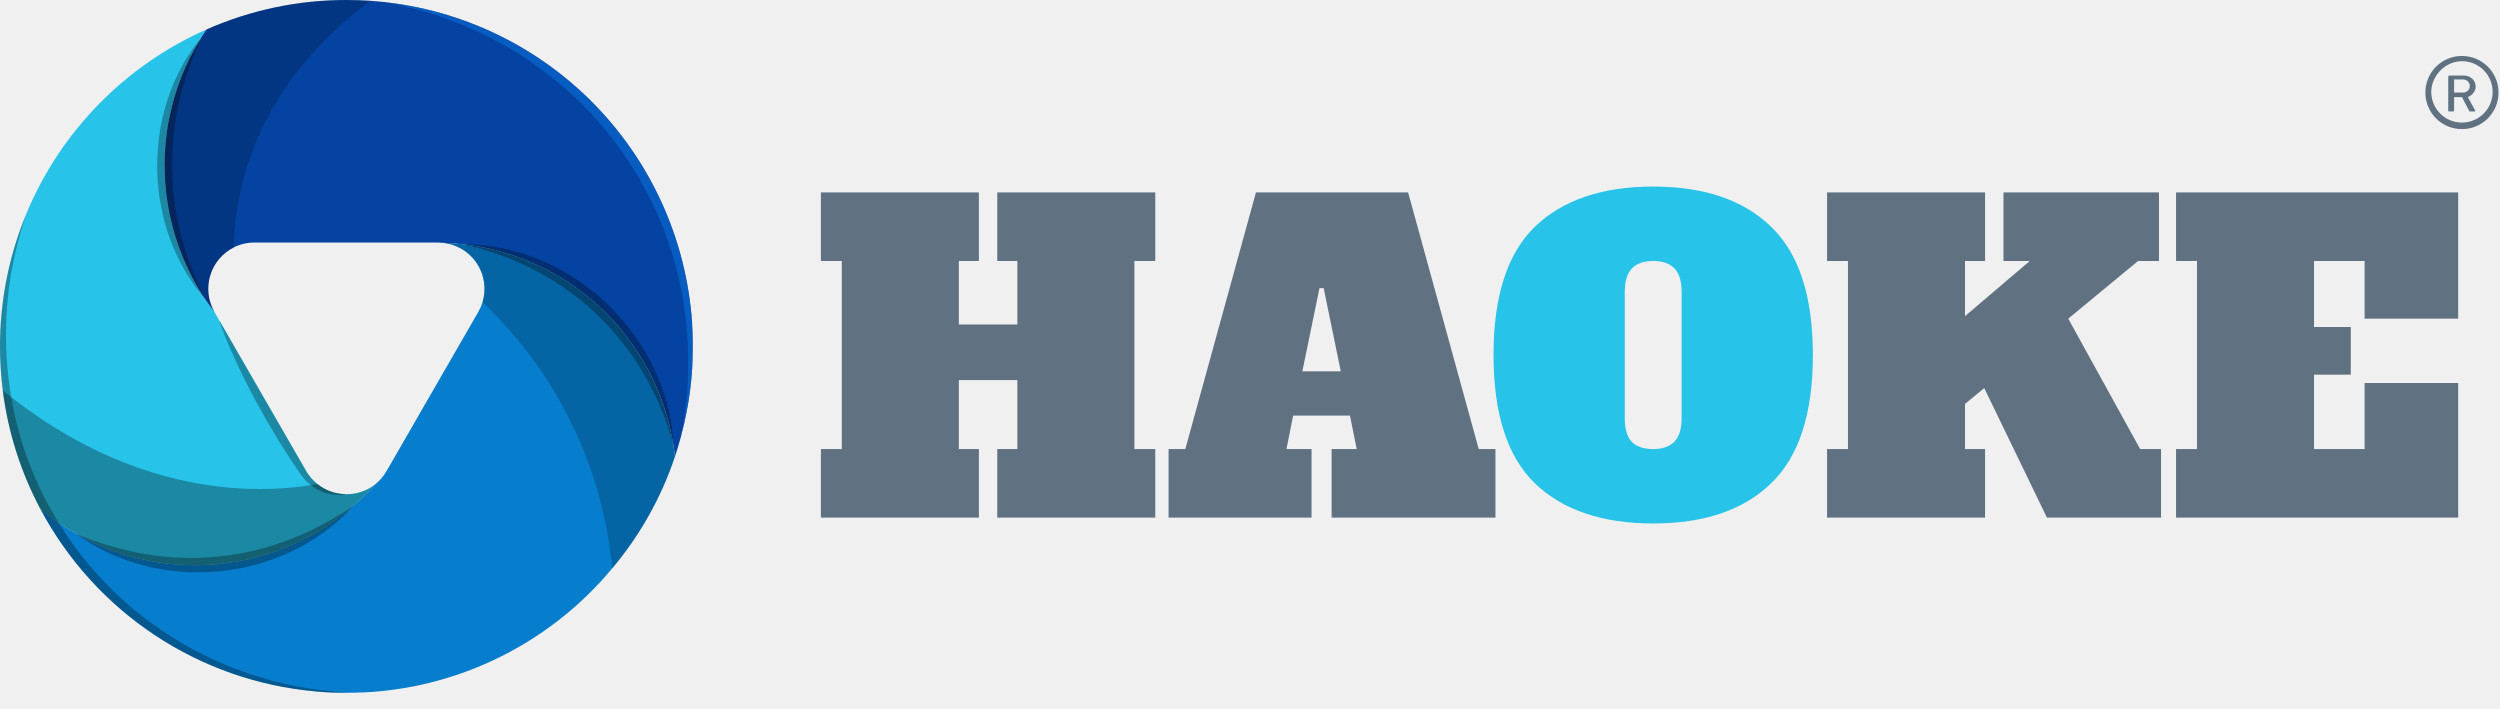
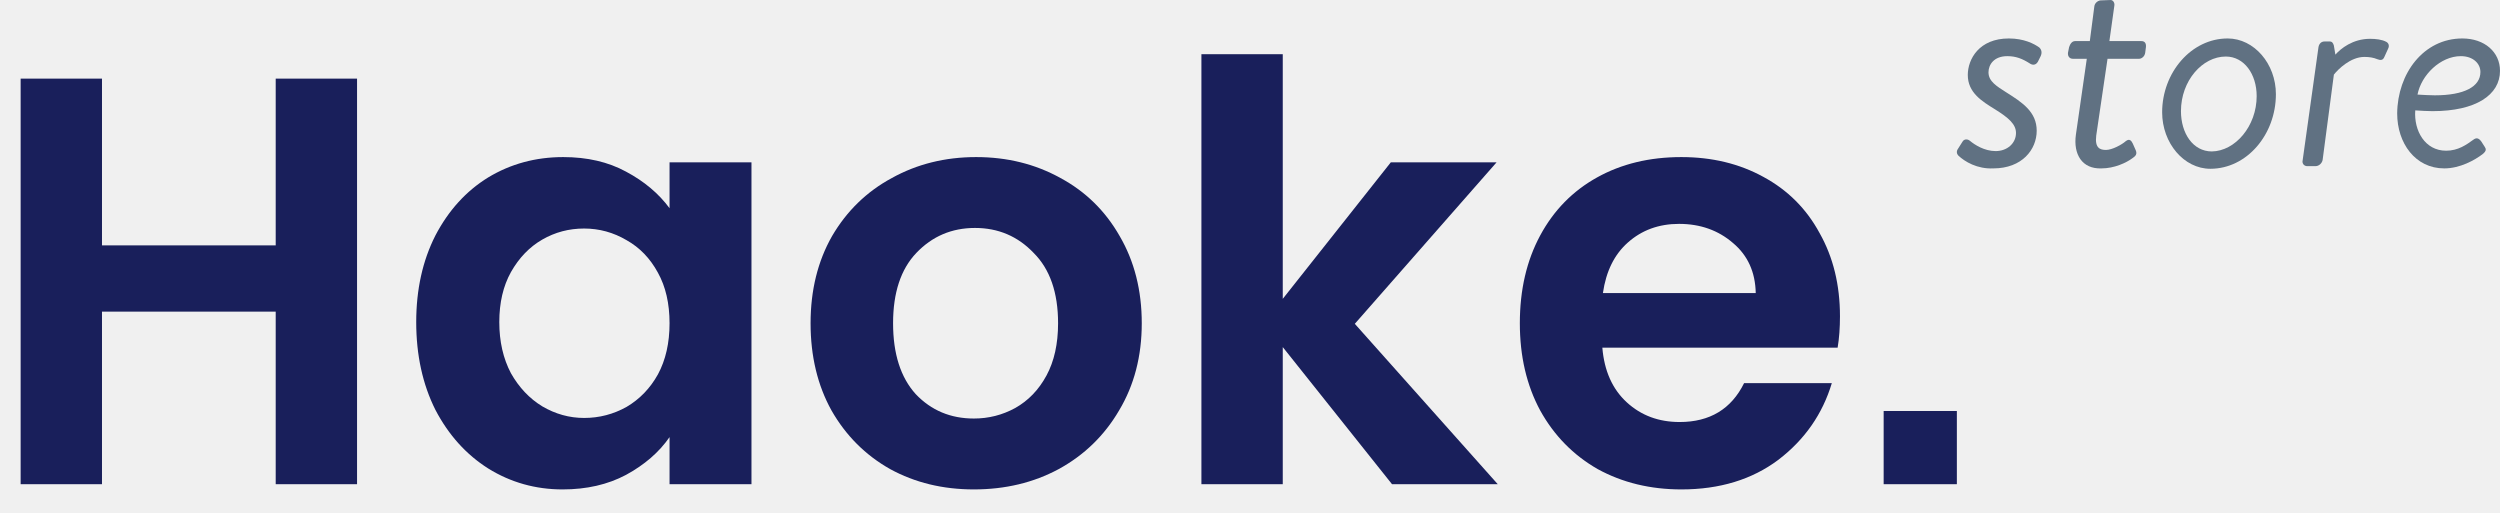
- <svg xmlns="http://www.w3.org/2000/svg" width="134" height="38" viewBox="0 0 134 38" fill="none">
-   <mask id="mask0_827_246" style="mask-type:luminance" maskUnits="userSpaceOnUse" x="0" y="0" width="38" height="38">
-     <path d="M37.138 0H0V37.138H37.138V0Z" fill="white" />
-   </mask>
-   <g mask="url(#mask0_827_246)">
-     <path d="M10.46 30.294C8.249 30.297 6.075 29.727 4.151 28.638C4.14 28.633 4.129 28.633 4.124 28.628H4.119C4.116 28.624 4.112 28.622 4.108 28.622C3.776 28.437 3.454 28.235 3.144 28.017H3.138C2.799 27.784 2.472 27.534 2.158 27.267C1.109 25.293 0.428 23.144 0.15 20.926C0.051 20.144 0.001 19.357 1.40199e-06 18.569C-0.001 16.136 0.476 13.727 1.403 11.478C1.412 11.465 1.418 11.45 1.419 11.435C1.422 11.426 1.426 11.417 1.43 11.408C3.271 7.019 6.722 3.5 11.076 1.575C10.969 1.73 10.862 1.891 10.76 2.057L10.755 2.062V2.067C10.753 2.077 10.749 2.086 10.744 2.094C9.455 4.181 8.788 6.592 8.822 9.045C8.857 11.497 9.59 13.889 10.937 15.94C10.94 15.942 10.942 15.946 10.942 15.95C10.943 15.954 10.944 15.958 10.947 15.961C11.124 16.218 11.295 16.47 11.489 16.71C11.489 16.716 11.489 16.721 11.494 16.721L11.756 17.182C11.757 17.186 11.758 17.19 11.761 17.193L11.777 17.209L12.645 18.72L16.416 25.254C16.631 25.621 16.936 25.926 17.303 26.142C17.669 26.358 18.085 26.476 18.51 26.485C18.52 26.489 18.531 26.491 18.542 26.491C19.094 26.499 19.632 26.323 20.074 25.993C19.714 26.399 19.328 26.78 18.917 27.134C18.905 27.144 18.893 27.153 18.88 27.161C16.74 29.013 14.047 30.106 11.221 30.267C10.969 30.283 10.717 30.294 10.46 30.294Z" fill="url(#paint0_linear_827_246)" />
-     <path d="M36.179 24.471C36.158 24.257 36.126 24.046 36.094 23.84C36.089 23.824 36.085 23.808 36.083 23.792C35.628 21.037 34.289 18.504 32.269 16.576C30.249 14.648 27.657 13.429 24.883 13.102C24.871 13.098 24.859 13.096 24.846 13.097C24.45 13.049 24.048 13.022 23.641 13.011C23.616 13.006 23.591 13.004 23.566 13.005C23.541 13.001 23.516 13 23.491 13H13.647C13.262 12.997 12.882 13.085 12.538 13.257C12.236 13.408 11.967 13.619 11.749 13.877C11.531 14.135 11.368 14.435 11.27 14.759C11.171 15.082 11.14 15.422 11.178 15.758C11.215 16.094 11.321 16.418 11.488 16.712C11.295 16.471 11.124 16.219 10.947 15.962C10.944 15.959 10.943 15.955 10.942 15.951C10.942 15.947 10.94 15.943 10.936 15.941C9.214 13.31 8.508 10.142 8.95 7.029C8.987 6.76 9.035 6.493 9.094 6.231C9.396 4.766 9.954 3.366 10.744 2.095C10.749 2.087 10.752 2.078 10.755 2.069V2.063L10.76 2.058C10.862 1.892 10.969 1.731 11.076 1.576C13.436 0.534 15.989 -0.002 18.569 0.001C19.003 0.001 19.431 0.017 19.86 0.044C20.138 0.066 20.417 0.087 20.695 0.119C20.713 0.124 20.731 0.128 20.749 0.13C25.265 0.661 29.43 2.832 32.452 6.231C35.473 9.631 37.141 14.021 37.138 18.569C37.14 20.151 36.937 21.726 36.533 23.256C36.527 23.293 36.522 23.32 36.517 23.341C36.415 23.727 36.3 24.102 36.179 24.471Z" fill="url(#paint1_linear_827_246)" />
-     <path d="M18.569 37.138C18.011 37.141 17.453 37.114 16.898 37.058C13.82 36.783 10.859 35.744 8.285 34.034C5.711 32.324 3.605 29.998 2.158 27.267C2.472 27.534 2.799 27.784 3.139 28.017H3.144C3.455 28.235 3.776 28.437 4.108 28.622C4.112 28.622 4.116 28.624 4.119 28.628H4.124C4.13 28.633 4.14 28.633 4.151 28.638C6.075 29.727 8.249 30.297 10.46 30.293C10.717 30.293 10.969 30.283 11.221 30.267C14.046 30.105 16.739 29.013 18.878 27.16C18.892 27.153 18.904 27.144 18.916 27.133C19.326 26.779 19.713 26.398 20.073 25.993C20.334 25.791 20.553 25.54 20.715 25.253L20.801 25.114V25.108L22.317 22.478L22.756 21.712L25.636 16.721C25.73 16.556 25.805 16.382 25.861 16.201C25.97 15.843 25.996 15.465 25.938 15.095C25.88 14.725 25.738 14.373 25.524 14.066C25.311 13.759 25.03 13.504 24.703 13.321C24.376 13.138 24.012 13.031 23.639 13.009C24.046 13.02 24.447 13.047 24.843 13.095C24.856 13.094 24.869 13.096 24.881 13.1C27.654 13.427 30.246 14.646 32.267 16.574C34.287 18.503 35.625 21.035 36.08 23.791C36.083 23.806 36.086 23.822 36.091 23.838C36.123 24.046 36.155 24.255 36.177 24.469C35.444 26.663 34.303 28.697 32.813 30.466C31.075 32.556 28.897 34.237 26.435 35.391C23.973 36.544 21.288 37.141 18.569 37.138Z" fill="url(#paint2_linear_827_246)" />
-     <g style="mix-blend-mode:multiply" opacity="0.3">
-       <path d="M10.46 30.293C8.249 30.297 6.075 29.727 4.151 28.638C4.14 28.633 4.13 28.633 4.124 28.628H4.119C4.116 28.624 4.112 28.622 4.108 28.622C3.776 28.437 3.455 28.235 3.144 28.017H3.139C2.799 27.784 2.472 27.534 2.158 27.267C1.109 25.293 0.428 23.144 0.15 20.926C0.3 21.049 0.455 21.172 0.605 21.29C7.343 26.555 13.615 26.484 16.663 26.003C16.786 25.982 16.903 25.966 17.016 25.944C17.44 26.286 17.966 26.476 18.51 26.485C18.52 26.488 18.531 26.49 18.542 26.491C19.094 26.498 19.632 26.323 20.074 25.993C19.714 26.398 19.328 26.779 18.917 27.133C18.906 27.144 18.893 27.153 18.88 27.16C16.74 29.013 14.047 30.105 11.221 30.267C10.969 30.283 10.717 30.293 10.46 30.293Z" fill="black" />
-     </g>
-     <g style="mix-blend-mode:multiply" opacity="0.2">
-       <path d="M32.816 30.47C32.307 25.028 29.836 19.956 25.864 16.202C25.973 15.844 25.999 15.466 25.941 15.096C25.883 14.726 25.741 14.374 25.527 14.066C25.313 13.759 25.032 13.504 24.706 13.321C24.379 13.138 24.015 13.032 23.641 13.01C24.048 13.02 24.45 13.047 24.846 13.095C24.859 13.095 24.872 13.097 24.884 13.101C27.657 13.427 30.249 14.647 32.269 16.575C34.289 18.503 35.628 21.036 36.083 23.791C36.086 23.807 36.089 23.823 36.094 23.838C36.126 24.047 36.158 24.256 36.179 24.47C35.447 26.664 34.306 28.7 32.816 30.47Z" fill="black" />
-     </g>
-     <g style="mix-blend-mode:multiply" opacity="0.2">
-       <path d="M11.488 16.71C11.295 16.464 11.118 16.212 10.942 15.95C10.941 15.946 10.94 15.942 10.936 15.94C9.588 13.886 8.854 11.489 8.822 9.033C8.79 6.576 9.46 4.161 10.755 2.073V2.062L10.76 2.057C10.862 1.891 10.968 1.73 11.076 1.575C13.436 0.533 15.989 -0.003 18.569 1.66591e-05C19.003 1.66591e-05 19.431 0.016 19.86 0.043C13.459 4.783 12.565 10.566 12.538 13.257C12.236 13.408 11.967 13.619 11.749 13.877C11.531 14.135 11.368 14.435 11.27 14.758C11.172 15.081 11.141 15.421 11.178 15.757C11.216 16.092 11.321 16.417 11.488 16.71Z" fill="black" />
-     </g>
-     <g style="mix-blend-mode:screen" opacity="0.5">
-       <path d="M36.533 23.256C36.57 23.052 36.64 22.634 36.722 22.04C36.876 20.856 36.923 19.66 36.864 18.467C36.828 17.674 36.745 16.884 36.617 16.1C36.472 15.232 36.269 14.375 36.012 13.534C35.732 12.637 35.386 11.762 34.979 10.915C34.559 10.04 34.072 9.198 33.522 8.398C32.982 7.601 32.382 6.845 31.728 6.138C31.085 5.455 30.398 4.814 29.671 4.221C29.323 3.92 28.943 3.685 28.594 3.412C28.225 3.171 27.877 2.919 27.513 2.71C27.149 2.501 26.8 2.281 26.441 2.11C26.093 1.921 25.75 1.751 25.408 1.607C25.077 1.451 24.749 1.312 24.433 1.2C24.117 1.071 23.822 0.953 23.533 0.862C22.967 0.664 22.457 0.532 22.033 0.423C21.61 0.314 21.273 0.252 21.048 0.198C20.903 0.166 20.801 0.139 20.748 0.128C25.265 0.659 29.43 2.831 32.452 6.23C35.474 9.63 37.141 14.021 37.138 18.569C37.141 20.151 36.937 21.726 36.533 23.256Z" fill="#0443A2" />
-     </g>
-     <g style="mix-blend-mode:multiply" opacity="0.3">
-       <path d="M18.569 37.138C18.011 37.141 17.453 37.114 16.898 37.058C12.685 36.682 8.727 34.878 5.681 31.944C2.635 29.009 0.683 25.122 0.15 20.926C0.051 20.144 0.001 19.357 1.40199e-06 18.569C-0.001 16.136 0.476 13.727 1.403 11.478C1.344 11.655 1.178 12.153 0.978 12.913C0.624 14.233 0.412 15.587 0.347 16.952C0.271 18.403 0.357 19.858 0.603 21.29C0.678 21.735 0.77 22.19 0.882 22.645C1.14 23.687 1.485 24.704 1.916 25.687C2.136 26.185 2.382 26.699 2.644 27.16C2.805 27.449 2.971 27.739 3.137 28.017H3.142C3.265 28.215 3.389 28.408 3.517 28.596C4.124 29.519 4.816 30.383 5.585 31.177C6.323 31.957 7.129 32.67 7.993 33.309C8.8 33.909 9.652 34.445 10.542 34.914C10.976 35.128 11.389 35.343 11.812 35.514C12.021 35.605 12.224 35.691 12.426 35.777C12.629 35.852 12.833 35.926 13.031 35.996C13.422 36.151 13.819 36.253 14.183 36.366C14.552 36.489 14.911 36.564 15.243 36.644C15.556 36.725 15.872 36.789 16.191 36.837C16.486 36.884 16.758 36.944 17 36.965C18.001 37.069 18.569 37.138 18.569 37.138Z" fill="black" />
-     </g>
-     <g style="mix-blend-mode:multiply" opacity="0.3">
-       <path d="M18.012 26.525C17.522 26.494 17.053 26.315 16.668 26.011L16.662 26.005C16.403 25.802 16.183 25.554 16.014 25.271C15.832 25.009 15.639 24.73 15.452 24.436C15.264 24.141 15.066 23.841 14.879 23.525C14.691 23.209 14.504 22.893 14.312 22.572C14.13 22.251 13.953 21.924 13.771 21.602C13.589 21.281 13.434 20.96 13.273 20.654C12.952 20.033 12.673 19.444 12.448 18.93C12.189 18.364 11.96 17.785 11.762 17.195L11.778 17.21L12.646 18.721L16.417 25.256C16.632 25.622 16.937 25.928 17.303 26.144C17.67 26.36 18.086 26.478 18.511 26.487C18.521 26.491 18.532 26.492 18.543 26.493C18.543 26.493 18.496 26.498 18.409 26.514C18.278 26.533 18.144 26.536 18.012 26.525Z" fill="black" />
-     </g>
-     <g style="mix-blend-mode:multiply" opacity="0.3">
-       <path d="M10.95 15.959C10.95 15.959 10.794 15.788 10.548 15.465C10.207 15.015 9.907 14.536 9.651 14.033C9.284 13.318 8.997 12.564 8.794 11.786C8.68 11.345 8.592 10.898 8.53 10.447C8.47 9.98 8.435 9.511 8.425 9.04C8.419 8.801 8.432 8.568 8.439 8.339C8.454 8.1 8.467 7.862 8.493 7.631C8.539 7.178 8.615 6.728 8.721 6.285C8.899 5.501 9.166 4.739 9.516 4.015C9.758 3.505 10.045 3.018 10.374 2.56C10.61 2.229 10.763 2.054 10.763 2.054L10.514 2.637C10.358 3.008 10.149 3.539 9.945 4.185C9.715 4.917 9.538 5.665 9.415 6.422C9.342 6.834 9.304 7.265 9.266 7.701C9.245 7.921 9.238 8.138 9.228 8.355C9.226 8.584 9.219 8.809 9.228 9.029C9.237 9.901 9.322 10.772 9.483 11.63C9.571 12.038 9.648 12.438 9.755 12.81C9.861 13.183 9.967 13.531 10.073 13.853C10.298 14.492 10.52 15.02 10.687 15.383L10.95 15.959Z" fill="black" />
-     </g>
-     <g style="mix-blend-mode:multiply" opacity="0.3">
-       <path d="M4.106 28.623C4.106 28.623 4.338 28.722 4.744 28.871C5.15 29.021 5.733 29.225 6.44 29.412C7.243 29.62 8.06 29.764 8.885 29.842C9.335 29.889 9.803 29.897 10.276 29.903H10.454L10.625 29.895L10.994 29.879L11.179 29.87L11.346 29.857L11.716 29.824C12.19 29.779 12.661 29.709 13.127 29.614C13.589 29.514 14.045 29.413 14.476 29.276C15.269 29.037 16.042 28.733 16.786 28.369C17.319 28.107 17.838 27.817 18.341 27.501L18.918 27.132C18.918 27.132 18.875 27.18 18.795 27.263C18.714 27.347 18.602 27.481 18.439 27.627C18.001 28.05 17.525 28.432 17.017 28.768C16.677 28.997 16.324 29.205 15.96 29.392C15.114 29.827 14.217 30.156 13.29 30.372C12.792 30.485 12.287 30.569 11.779 30.624L11.409 30.65L11.205 30.663L11.019 30.667L10.65 30.677L10.454 30.682L10.265 30.677C8.903 30.639 7.558 30.358 6.294 29.847C5.73 29.617 5.187 29.338 4.673 29.012C4.484 28.897 4.347 28.795 4.252 28.727L4.106 28.623Z" fill="black" />
-     </g>
-     <g style="mix-blend-mode:multiply" opacity="0.3">
-       <path d="M24.837 13.09L25.025 13.093C25.149 13.099 25.329 13.091 25.559 13.115C26.2 13.158 26.835 13.263 27.456 13.426C28.341 13.658 29.195 13.996 30 14.432C30.928 14.936 31.785 15.561 32.549 16.289C32.934 16.661 33.294 17.056 33.63 17.473C34.528 18.593 35.21 19.871 35.639 21.241C35.832 21.853 35.966 22.482 36.039 23.12C36.074 23.348 36.073 23.531 36.087 23.654L36.099 23.842C36.099 23.842 36.026 23.588 35.885 23.154C35.694 22.559 35.469 21.976 35.211 21.407C34.848 20.613 34.417 19.852 33.925 19.131C33.654 18.739 33.355 18.349 33.034 17.967C32.71 17.58 32.363 17.213 31.995 16.868C31.635 16.517 31.254 16.187 30.854 15.882C30.454 15.585 30.06 15.289 29.651 15.045C28.908 14.587 28.127 14.192 27.318 13.865C26.736 13.633 26.14 13.435 25.535 13.271L24.837 13.09Z" fill="black" />
-     </g>
-   </g>
-   <path d="M116.637 27.744V24.07H117.758V13.988H116.637V10.314H131.76V17.08H126.742V13.988H124.031V17.528H126.002V20.082H124.031V24.07H126.742V20.53H131.76V27.744H116.637Z" fill="#607182" />
-   <path d="M114.712 24.07H115.832V27.744H109.716L106.355 20.799L105.324 21.65V24.07H106.4V27.744H97.931V24.07H99.051V13.988H97.931V10.314H106.4V13.988H105.324V16.945L108.797 13.988H107.386V10.314H115.72V13.988H114.6L110.858 17.08L114.712 24.07Z" fill="#607182" />
-   <path d="M88.611 28.058C85.878 28.058 83.765 27.341 82.271 25.907C80.792 24.473 80.053 22.18 80.053 19.029C80.053 15.877 80.792 13.585 82.271 12.151C83.765 10.717 85.878 10 88.611 10C91.345 10 93.451 10.717 94.929 12.151C96.423 13.585 97.17 15.877 97.17 19.029C97.17 22.18 96.423 24.473 94.929 25.907C93.451 27.341 91.345 28.058 88.611 28.058ZM88.611 24.07C89.119 24.07 89.5 23.935 89.754 23.666C90.008 23.398 90.135 22.979 90.135 22.412V15.646C90.135 15.078 90.008 14.66 89.754 14.391C89.5 14.122 89.119 13.988 88.611 13.988C88.103 13.988 87.723 14.122 87.469 14.391C87.215 14.66 87.088 15.078 87.088 15.646V22.412C87.088 22.994 87.215 23.42 87.469 23.689C87.723 23.943 88.103 24.07 88.611 24.07Z" fill="#27C3E9" />
-   <path d="M79.26 24.07H80.156V27.744H71.374V24.07H72.718L72.36 22.277H69.313L68.954 24.07H70.299V27.744H62.636V24.07H63.533L67.319 10.314H75.474L79.26 24.07ZM69.806 19.902H71.867L70.948 15.444H70.724L69.806 19.902Z" fill="#607182" />
-   <path d="M61.923 13.988H60.803V24.07H61.923V27.744H53.454V24.07H54.53V20.373H51.393V24.07H52.469V27.744H44V24.07H45.12V13.988H44V10.314H52.469V13.988H51.393V17.393H54.53V13.988H53.454V10.314H61.923V13.988Z" fill="#607182" />
-   <path d="M131.96 6.92C133.045 6.92 133.92 6.045 133.92 4.96C133.92 3.875 133.045 3 131.96 3C130.875 3 130 3.875 130 4.96C130 6.045 130.875 6.92 131.96 6.92ZM131.96 3.28C132.87 3.28 133.605 4.015 133.605 4.925C133.605 5.835 132.87 6.57 131.96 6.57C131.05 6.57 130.315 5.835 130.315 4.925C130.315 4.085 131.05 3.28 131.96 3.28Z" fill="#607182" />
-   <path d="M131.295 5.975H131.47C131.505 5.975 131.54 5.94 131.54 5.905V5.205H131.96L132.345 5.94C132.345 5.975 132.38 5.975 132.415 5.975H132.625C132.66 5.975 132.695 5.94 132.66 5.905L132.275 5.205C132.52 5.1 132.695 4.89 132.695 4.645C132.695 4.295 132.415 4.05 132.065 4.05H131.295C131.26 4.05 131.225 4.085 131.225 4.12V5.975C131.225 5.94 131.26 5.975 131.295 5.975ZM131.54 4.26H132.03C132.205 4.26 132.38 4.4 132.38 4.61C132.38 4.82 132.205 4.96 132.03 4.96H131.54V4.26Z" fill="#607182" />
-   <defs>
-     <linearGradient id="paint0_linear_827_246" x1="-626.431" y1="13.895" x2="-600.278" y2="13.895" gradientUnits="userSpaceOnUse">
-       <stop stop-color="#27C3E9" />
-       <stop offset="0.074" stop-color="#27C3E9" />
-       <stop offset="0.293" stop-color="#27C3E9" />
-       <stop offset="0.501" stop-color="#27C3E9" />
-       <stop offset="0.695" stop-color="#27C3E9" />
-       <stop offset="0.867" stop-color="#27C3E9" />
-       <stop offset="1" stop-color="#27C3E9" />
-     </linearGradient>
-     <linearGradient id="paint1_linear_827_246" x1="-622.79" y1="14.904" x2="-618.064" y2="-10.367" gradientUnits="userSpaceOnUse">
-       <stop stop-color="#0443A2" />
-       <stop offset="1" stop-color="#0443A2" />
-     </linearGradient>
-     <linearGradient id="paint2_linear_827_246" x1="-599.013" y1="18.969" x2="-604.183" y2="-11.388" gradientUnits="userSpaceOnUse">
-       <stop stop-color="#067DCD" />
-       <stop offset="0.238" stop-color="#067DCD" />
-       <stop offset="0.44" stop-color="#067DCD" />
-       <stop offset="0.629" stop-color="#067DCD" />
-       <stop offset="0.81" stop-color="#067DCD" />
-       <stop offset="0.983" stop-color="#067DCD" />
-       <stop offset="1" stop-color="#067DCD" />
-     </linearGradient>
-   </defs>
+ <svg xmlns="http://www.w3.org/2000/svg" width="78" height="16" viewBox="0 0 78 16" fill="none">
+   <path d="M58.77 12.823H61.054V15.107H58.77V12.823Z" fill="#191F5B" />
+   <path d="M57.407 9.868C57.407 10.23 57.383 10.557 57.334 10.847H49.993C50.053 11.572 50.307 12.14 50.754 12.551C51.201 12.962 51.751 13.167 52.404 13.167C53.346 13.167 54.017 12.762 54.416 11.953H57.153C56.863 12.919 56.307 13.717 55.486 14.345C54.664 14.962 53.654 15.27 52.458 15.27C51.491 15.27 50.621 15.059 49.848 14.636C49.086 14.2 48.488 13.59 48.053 12.805C47.63 12.019 47.419 11.113 47.419 10.085C47.419 9.046 47.63 8.134 48.053 7.348C48.476 6.562 49.068 5.958 49.83 5.535C50.591 5.112 51.467 4.901 52.458 4.901C53.413 4.901 54.265 5.106 55.014 5.517C55.776 5.928 56.362 6.514 56.773 7.275C57.196 8.025 57.407 8.889 57.407 9.868ZM54.779 9.143C54.766 8.49 54.531 7.97 54.072 7.584C53.612 7.185 53.05 6.985 52.386 6.985C51.757 6.985 51.225 7.179 50.79 7.566C50.367 7.94 50.108 8.466 50.011 9.143H54.779Z" fill="#191F5B" />
+   <path d="M43.431 15.107L40.022 10.829V15.107H37.484V1.692H40.022V9.324L43.394 5.064H46.694L42.27 10.103L46.73 15.107H43.431Z" fill="#191F5B" />
+   <path d="M30.384 15.27C29.417 15.27 28.547 15.059 27.773 14.636C27 14.2 26.39 13.59 25.942 12.805C25.507 12.019 25.29 11.113 25.29 10.085C25.29 9.058 25.513 8.152 25.96 7.366C26.42 6.581 27.042 5.976 27.828 5.553C28.613 5.118 29.489 4.901 30.456 4.901C31.423 4.901 32.299 5.118 33.085 5.553C33.87 5.976 34.487 6.581 34.934 7.366C35.393 8.152 35.623 9.058 35.623 10.085C35.623 11.113 35.387 12.019 34.916 12.805C34.457 13.59 33.828 14.2 33.031 14.636C32.245 15.059 31.363 15.27 30.384 15.27ZM30.384 13.058C30.843 13.058 31.272 12.95 31.671 12.732C32.082 12.502 32.408 12.164 32.65 11.717C32.892 11.27 33.012 10.726 33.012 10.085C33.012 9.131 32.759 8.399 32.251 7.892C31.756 7.372 31.145 7.112 30.42 7.112C29.695 7.112 29.085 7.372 28.589 7.892C28.106 8.399 27.864 9.131 27.864 10.085C27.864 11.04 28.1 11.777 28.571 12.297C29.054 12.805 29.659 13.058 30.384 13.058Z" fill="#191F5B" />
+   <path d="M12.986 10.049C12.986 9.034 13.185 8.134 13.584 7.348C13.995 6.562 14.545 5.958 15.233 5.535C15.934 5.112 16.714 4.901 17.572 4.901C18.321 4.901 18.974 5.052 19.53 5.354C20.098 5.656 20.551 6.037 20.89 6.496V5.064H23.446V15.107H20.89V13.638C20.563 14.11 20.11 14.502 19.53 14.817C18.962 15.119 18.303 15.27 17.554 15.27C16.708 15.27 15.934 15.052 15.233 14.617C14.545 14.182 13.995 13.572 13.584 12.786C13.185 11.989 12.986 11.076 12.986 10.049ZM20.89 10.085C20.89 9.469 20.769 8.943 20.527 8.508C20.285 8.061 19.959 7.723 19.548 7.493C19.137 7.251 18.696 7.13 18.225 7.13C17.753 7.13 17.318 7.245 16.919 7.475C16.521 7.704 16.194 8.043 15.941 8.49C15.699 8.925 15.578 9.445 15.578 10.049C15.578 10.653 15.699 11.185 15.941 11.644C16.194 12.091 16.521 12.436 16.919 12.678C17.33 12.919 17.765 13.04 18.225 13.04C18.696 13.04 19.137 12.925 19.548 12.696C19.959 12.454 20.285 12.116 20.527 11.681C20.769 11.233 20.89 10.702 20.89 10.085Z" fill="#191F5B" />
+   <path d="M11.14 2.453V15.107H8.602V9.723H3.182V15.107H0.644V2.453H3.182V7.656H8.602V2.453H11.14Z" fill="#191F5B" />
+   <path d="M61.101 4.855C61.054 4.808 61.03 4.725 61.089 4.643L61.23 4.42C61.277 4.337 61.383 4.326 61.465 4.396C61.606 4.514 61.912 4.714 62.264 4.714C62.629 4.714 62.899 4.467 62.899 4.149C62.899 3.879 62.676 3.679 62.241 3.409C61.841 3.162 61.395 2.892 61.395 2.34C61.395 1.846 61.747 1.2 62.676 1.2C63.146 1.2 63.463 1.364 63.627 1.482C63.698 1.552 63.721 1.646 63.663 1.764L63.581 1.928C63.51 2.046 63.404 2.034 63.322 1.975C63.099 1.834 62.899 1.752 62.629 1.752C62.206 1.752 62.041 2.022 62.041 2.257C62.041 2.539 62.3 2.692 62.593 2.88C63.099 3.198 63.545 3.491 63.545 4.079C63.545 4.667 63.087 5.254 62.194 5.254C61.688 5.278 61.301 5.043 61.101 4.855Z" fill="#607182" />
+   <path d="M64.767 4.208L65.108 1.834H64.673C64.568 1.834 64.509 1.752 64.521 1.646L64.556 1.47C64.591 1.364 64.65 1.282 64.744 1.282H65.202L65.343 0.201C65.355 0.095 65.449 0.024 65.531 0.013L65.837 0.001C65.919 -0.011 65.99 0.083 65.966 0.189L65.813 1.282H66.812C66.918 1.282 66.965 1.352 66.953 1.47L66.93 1.646C66.918 1.752 66.824 1.834 66.742 1.834H65.755L65.402 4.232C65.355 4.619 65.52 4.678 65.708 4.678C65.896 4.678 66.201 4.514 66.319 4.408C66.448 4.302 66.507 4.408 66.542 4.478L66.636 4.69C66.683 4.808 66.636 4.866 66.53 4.937C66.342 5.078 65.966 5.254 65.567 5.254C64.956 5.278 64.685 4.808 64.767 4.208Z" fill="#607182" />
+   <path d="M69.503 1.2C70.326 1.2 71.008 1.987 71.008 2.939C71.008 4.196 70.103 5.266 68.963 5.266C68.14 5.266 67.459 4.467 67.459 3.503C67.459 2.269 68.364 1.2 69.503 1.2ZM70.408 2.998C70.408 2.316 70.02 1.764 69.445 1.764C68.716 1.764 68.046 2.516 68.046 3.468C68.046 4.161 68.422 4.725 69.01 4.725C69.738 4.714 70.408 3.938 70.408 2.998Z" fill="#607182" />
+   <path d="M71.842 5.007L72.335 1.482C72.347 1.388 72.406 1.294 72.524 1.294H72.688C72.759 1.294 72.794 1.341 72.817 1.423L72.864 1.705C73.029 1.517 73.405 1.211 73.945 1.211C74.134 1.211 74.322 1.235 74.451 1.305C74.521 1.341 74.557 1.423 74.51 1.517L74.392 1.776C74.345 1.893 74.263 1.881 74.169 1.846C74.063 1.799 73.922 1.776 73.769 1.776C73.334 1.776 72.947 2.163 72.817 2.328L72.465 4.996C72.441 5.101 72.347 5.184 72.242 5.184H71.983C71.889 5.184 71.819 5.101 71.842 5.007Z" fill="#607182" />
+   <path d="M76.825 1.2C77.518 1.2 78 1.623 78 2.21C78 2.962 77.248 3.468 75.896 3.468C75.732 3.468 75.556 3.456 75.356 3.444C75.309 4.079 75.661 4.702 76.319 4.702C76.695 4.702 76.954 4.514 77.166 4.361C77.26 4.29 77.33 4.302 77.412 4.408L77.518 4.572C77.565 4.643 77.589 4.702 77.459 4.808C77.213 4.996 76.754 5.254 76.261 5.254C75.356 5.254 74.792 4.467 74.792 3.538C74.803 2.293 75.614 1.2 76.825 1.2ZM75.967 2.974C76.883 2.974 77.389 2.704 77.389 2.246C77.389 1.987 77.166 1.752 76.778 1.752C76.143 1.752 75.544 2.34 75.426 2.951C75.626 2.962 75.814 2.974 75.967 2.974Z" fill="#607182" />
</svg>
